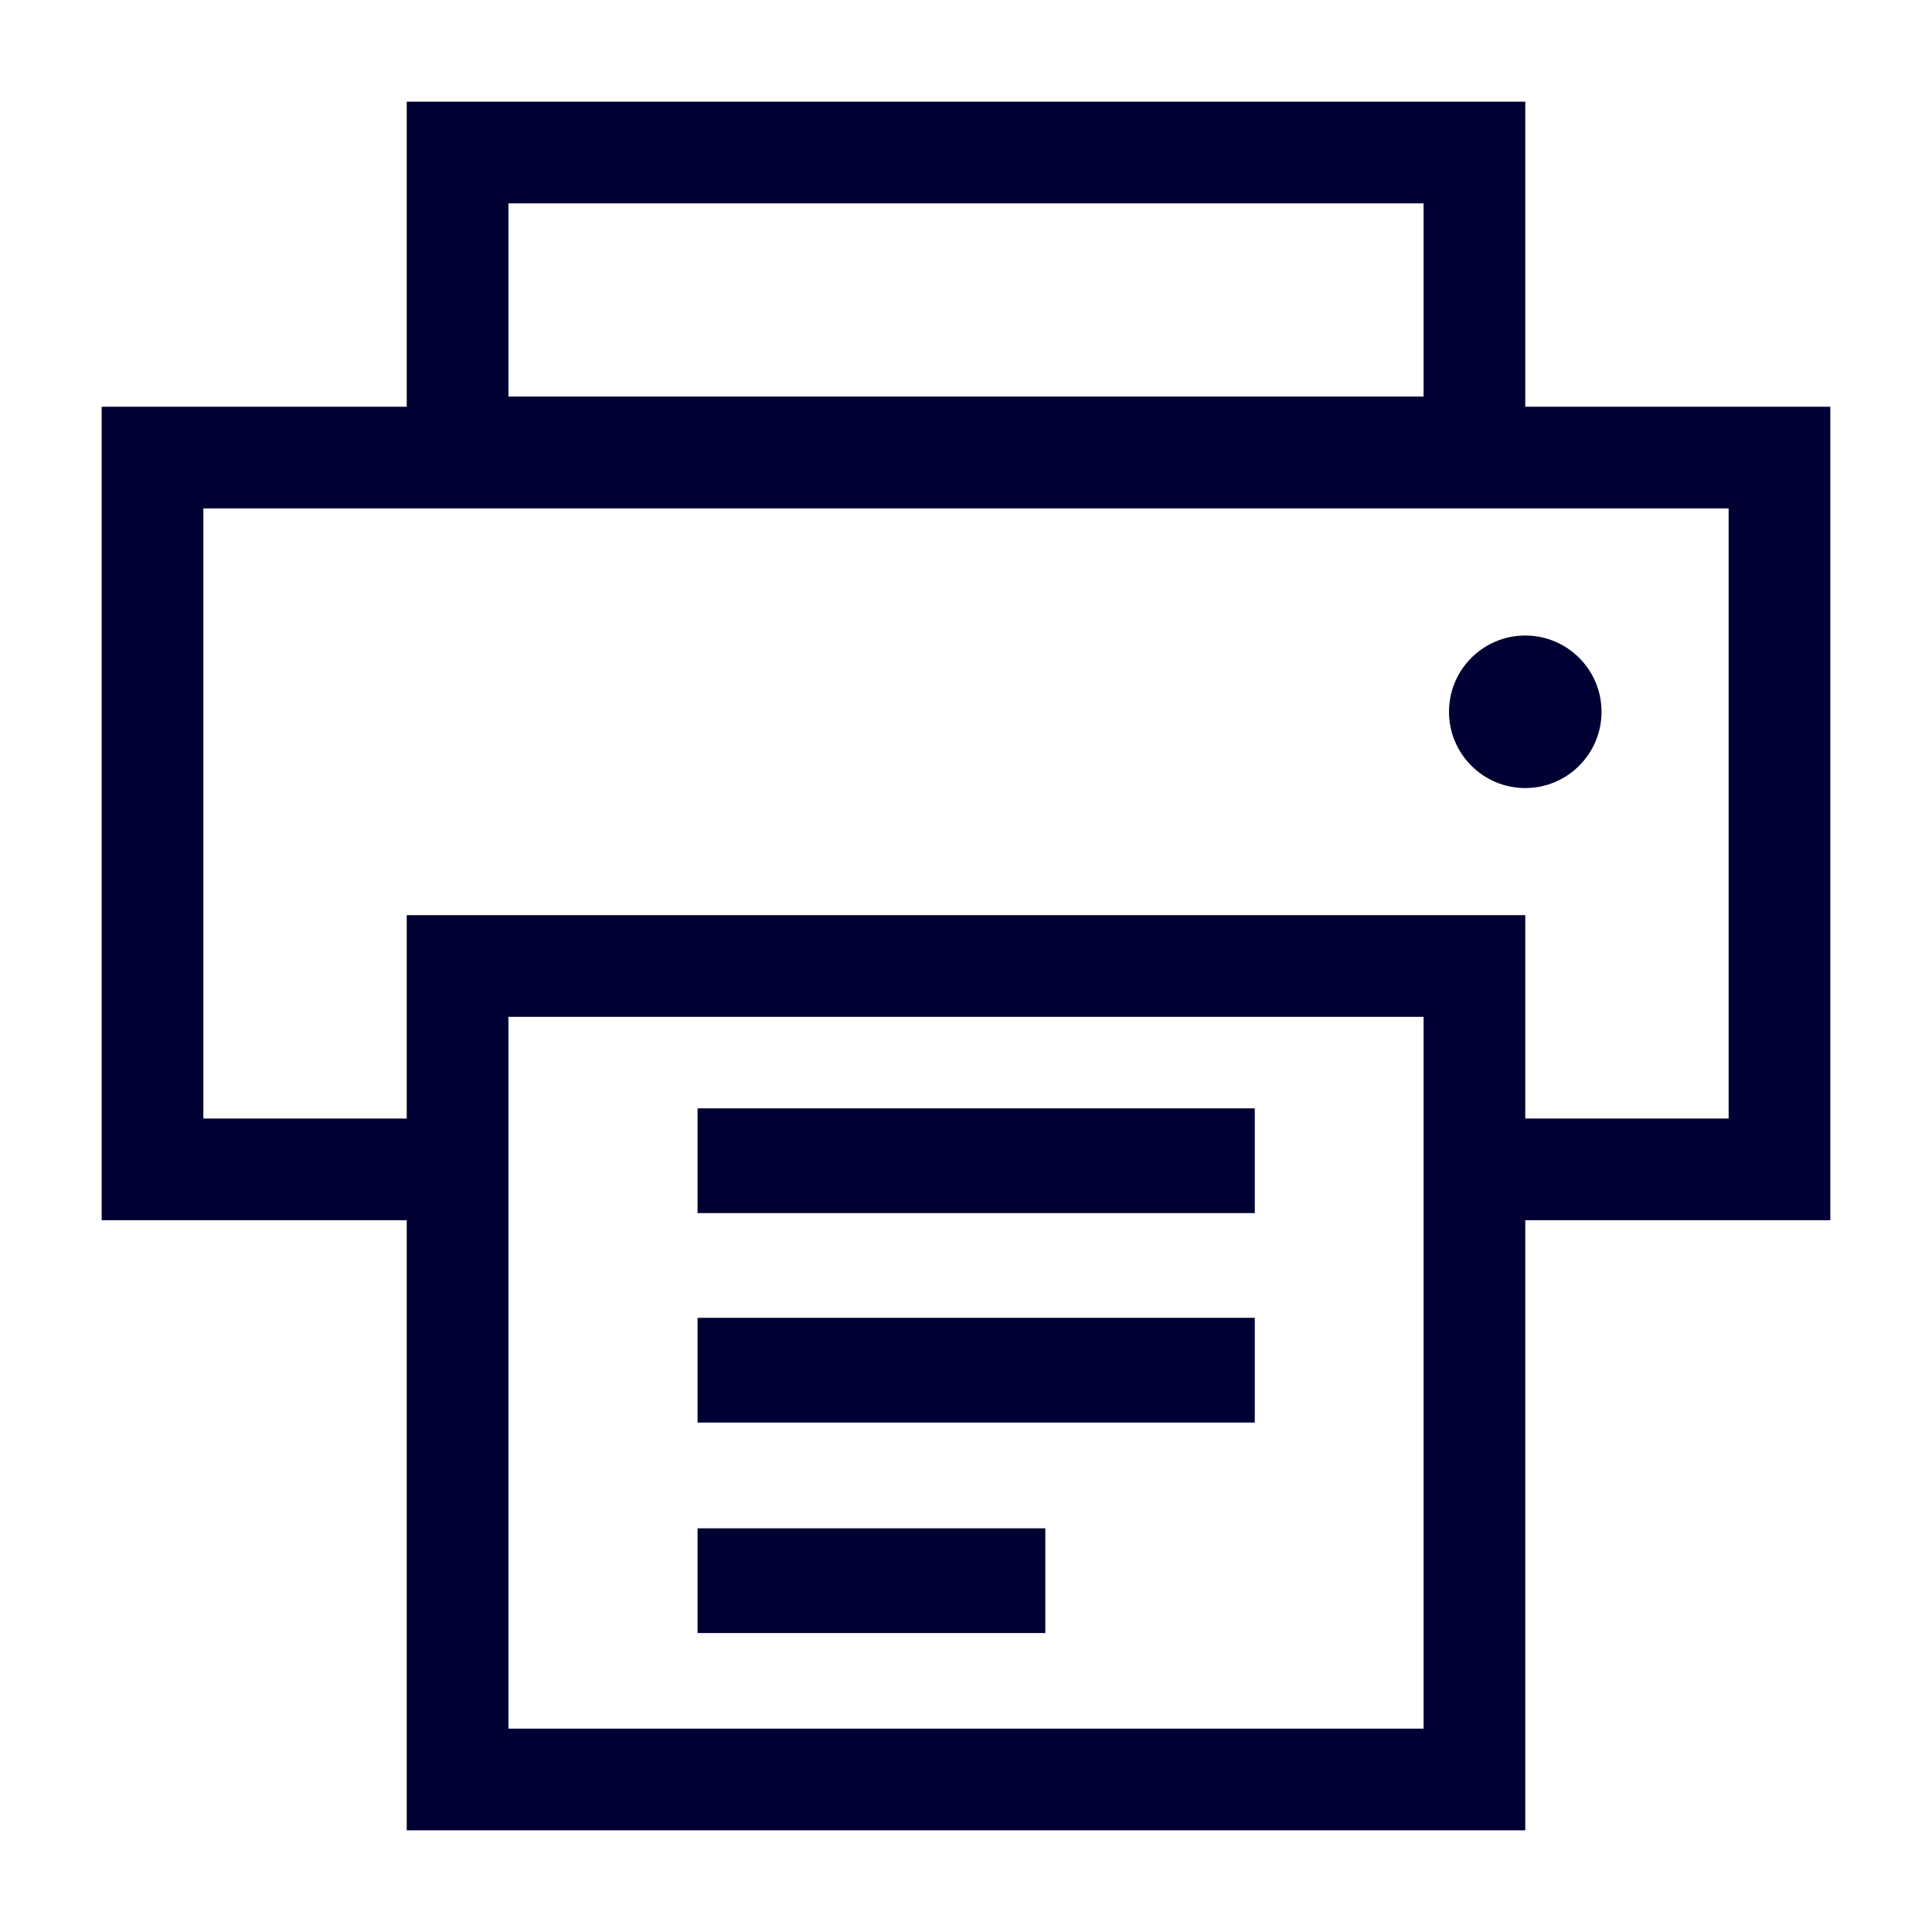
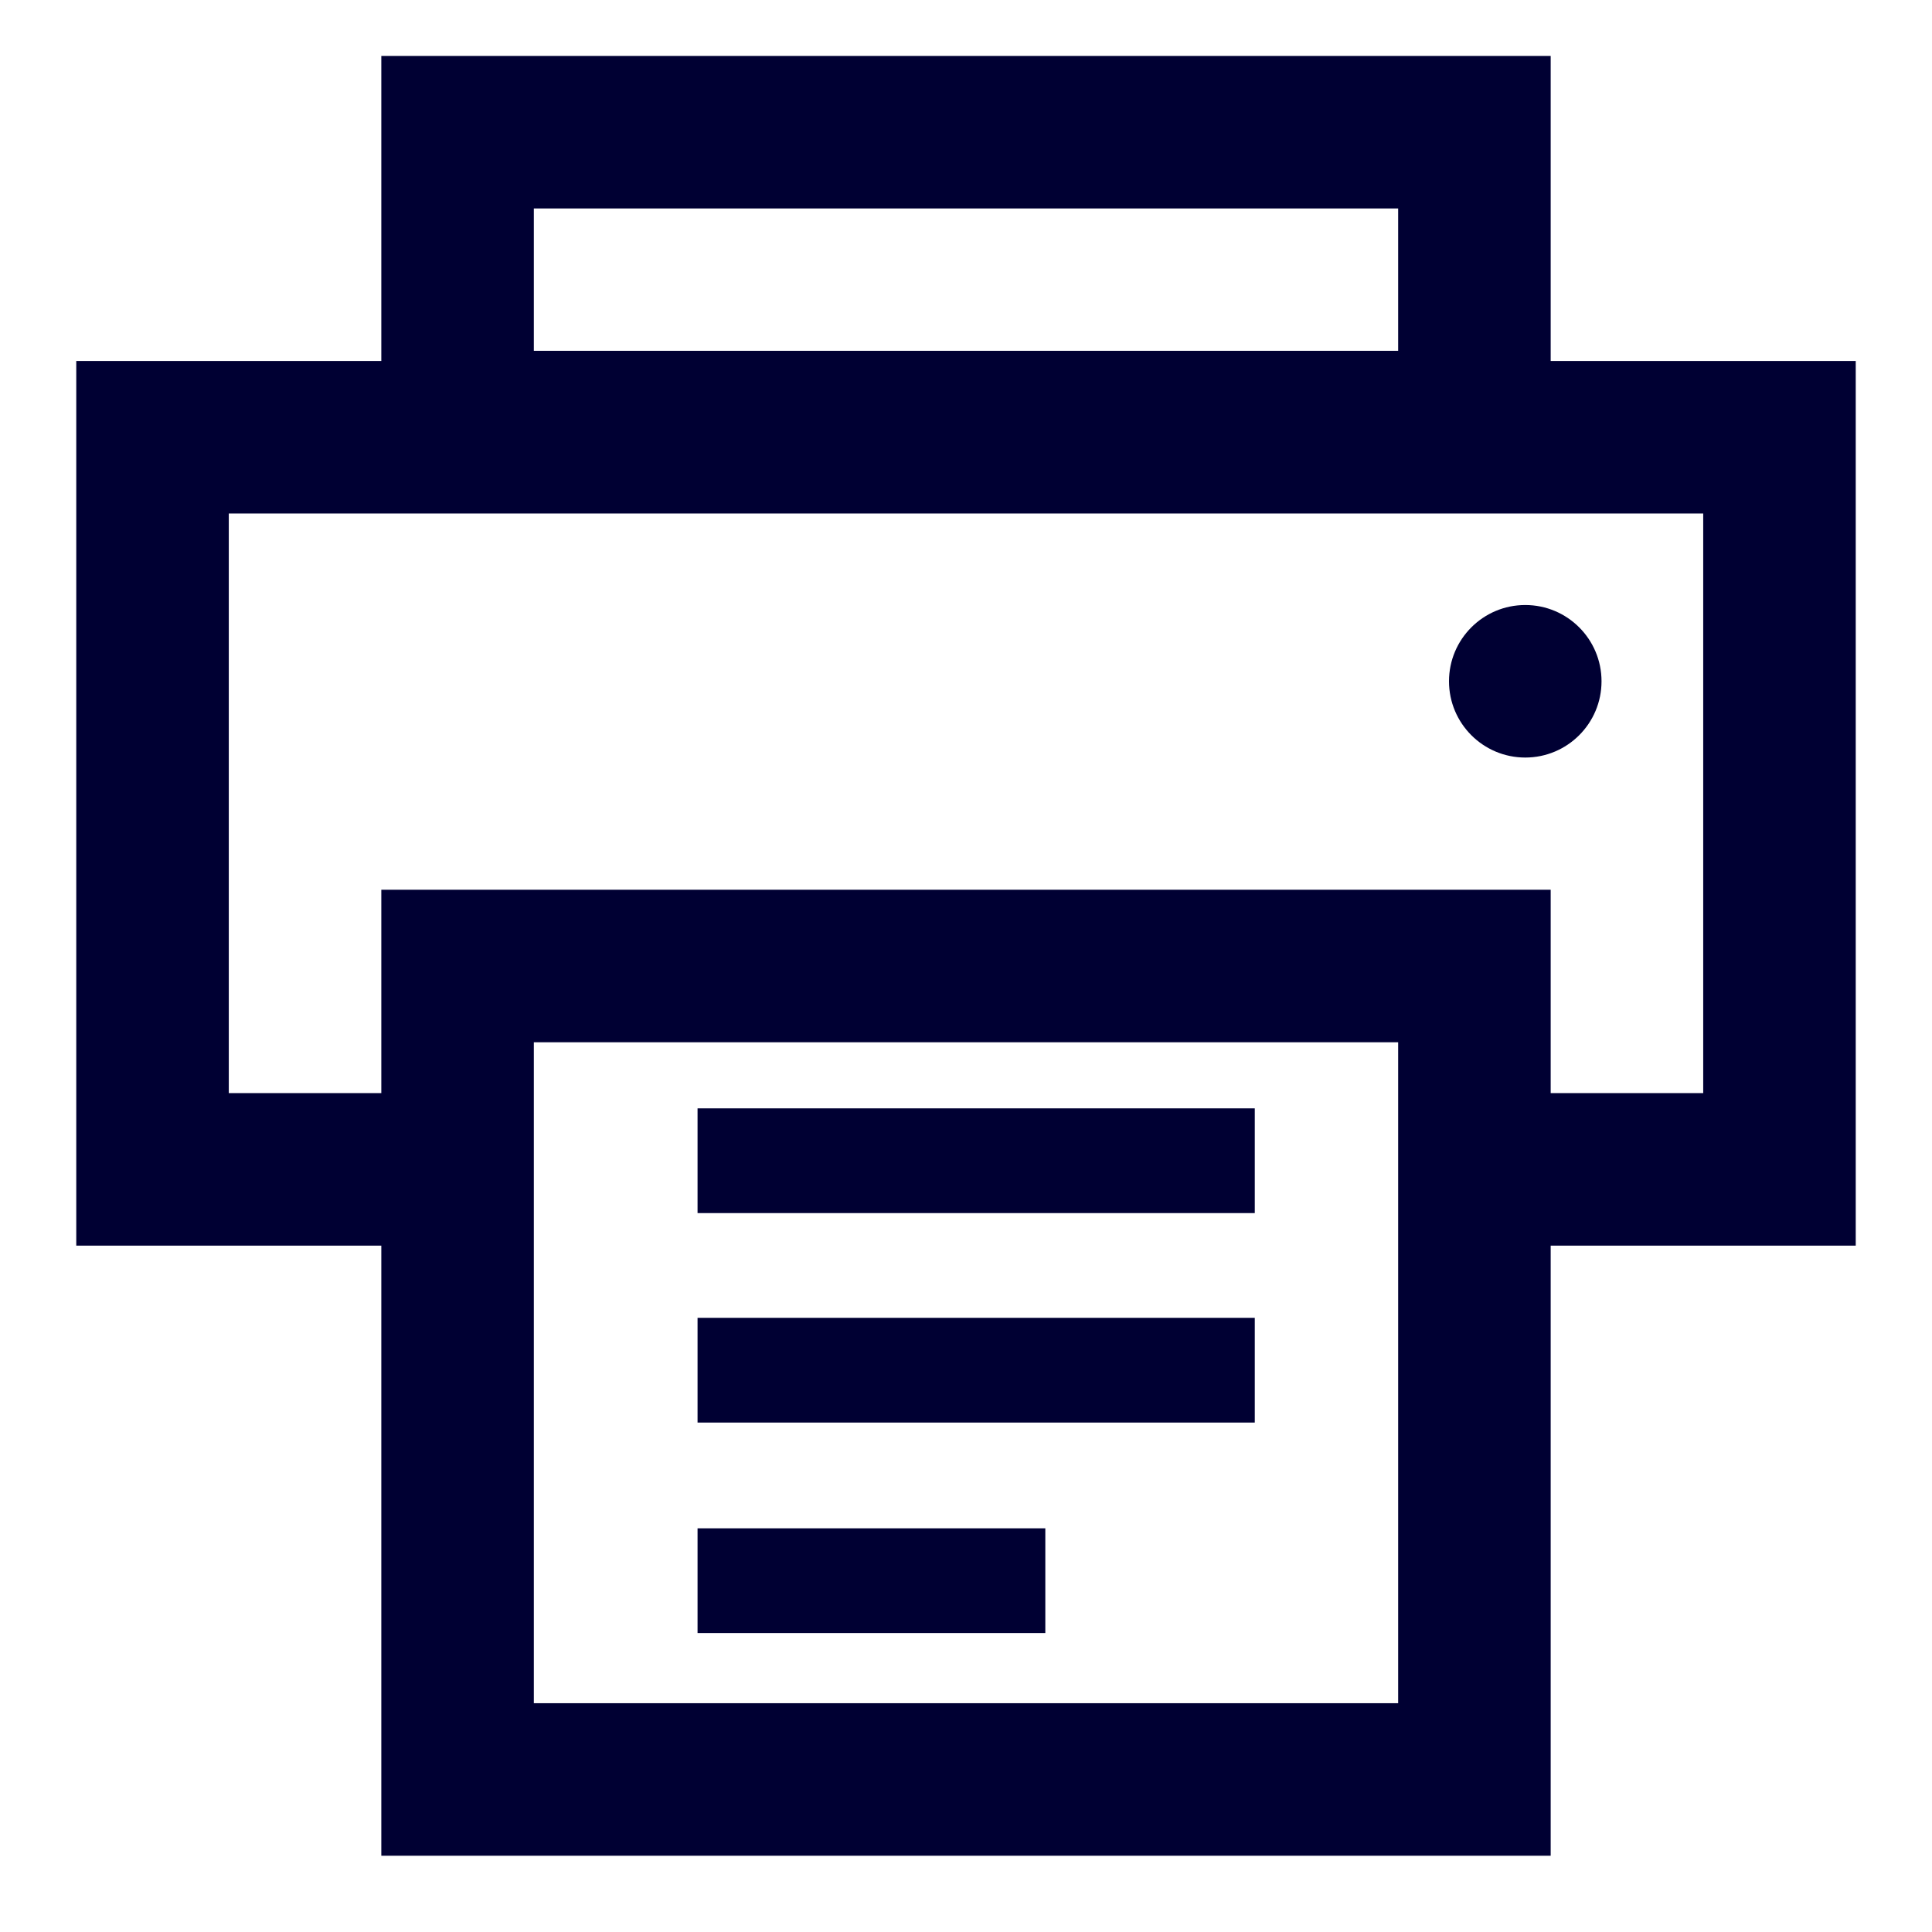
<svg xmlns="http://www.w3.org/2000/svg" viewBox="0 0 19 19">
  <style>*{fill:#003;}</style>
-   <path d="M18,4H15V1H4V4H1v8H4v6H15V12h3ZM5,2h9V3.9H5Zm9,15H5V10h9Zm3-6H15V9H4v2H2V5H17Z" />
-   <circle cx="15" cy="7" r="0.75" />
+   <path d="M15.25,3.55v-3H3.75v3h-3v8.7h3v6h11.5v-6h3V3.55Zm-1.5-1.5v1.4H5.25V2.05Zm-10,6.7v2H2.25V5.05h14.5v5.7h-1.5v-2Zm1.5,8v-6.5h8.5v6.5Z" />
+   <circle cx="15" cy="6.7" r="0.75" />
  <rect x="6.86" y="10.9" width="5.48" height="1.03" />
  <rect x="6.86" y="12.96" width="5.48" height="1.03" />
  <rect x="6.86" y="15.03" width="3.42" height="1.03" />
</svg>
